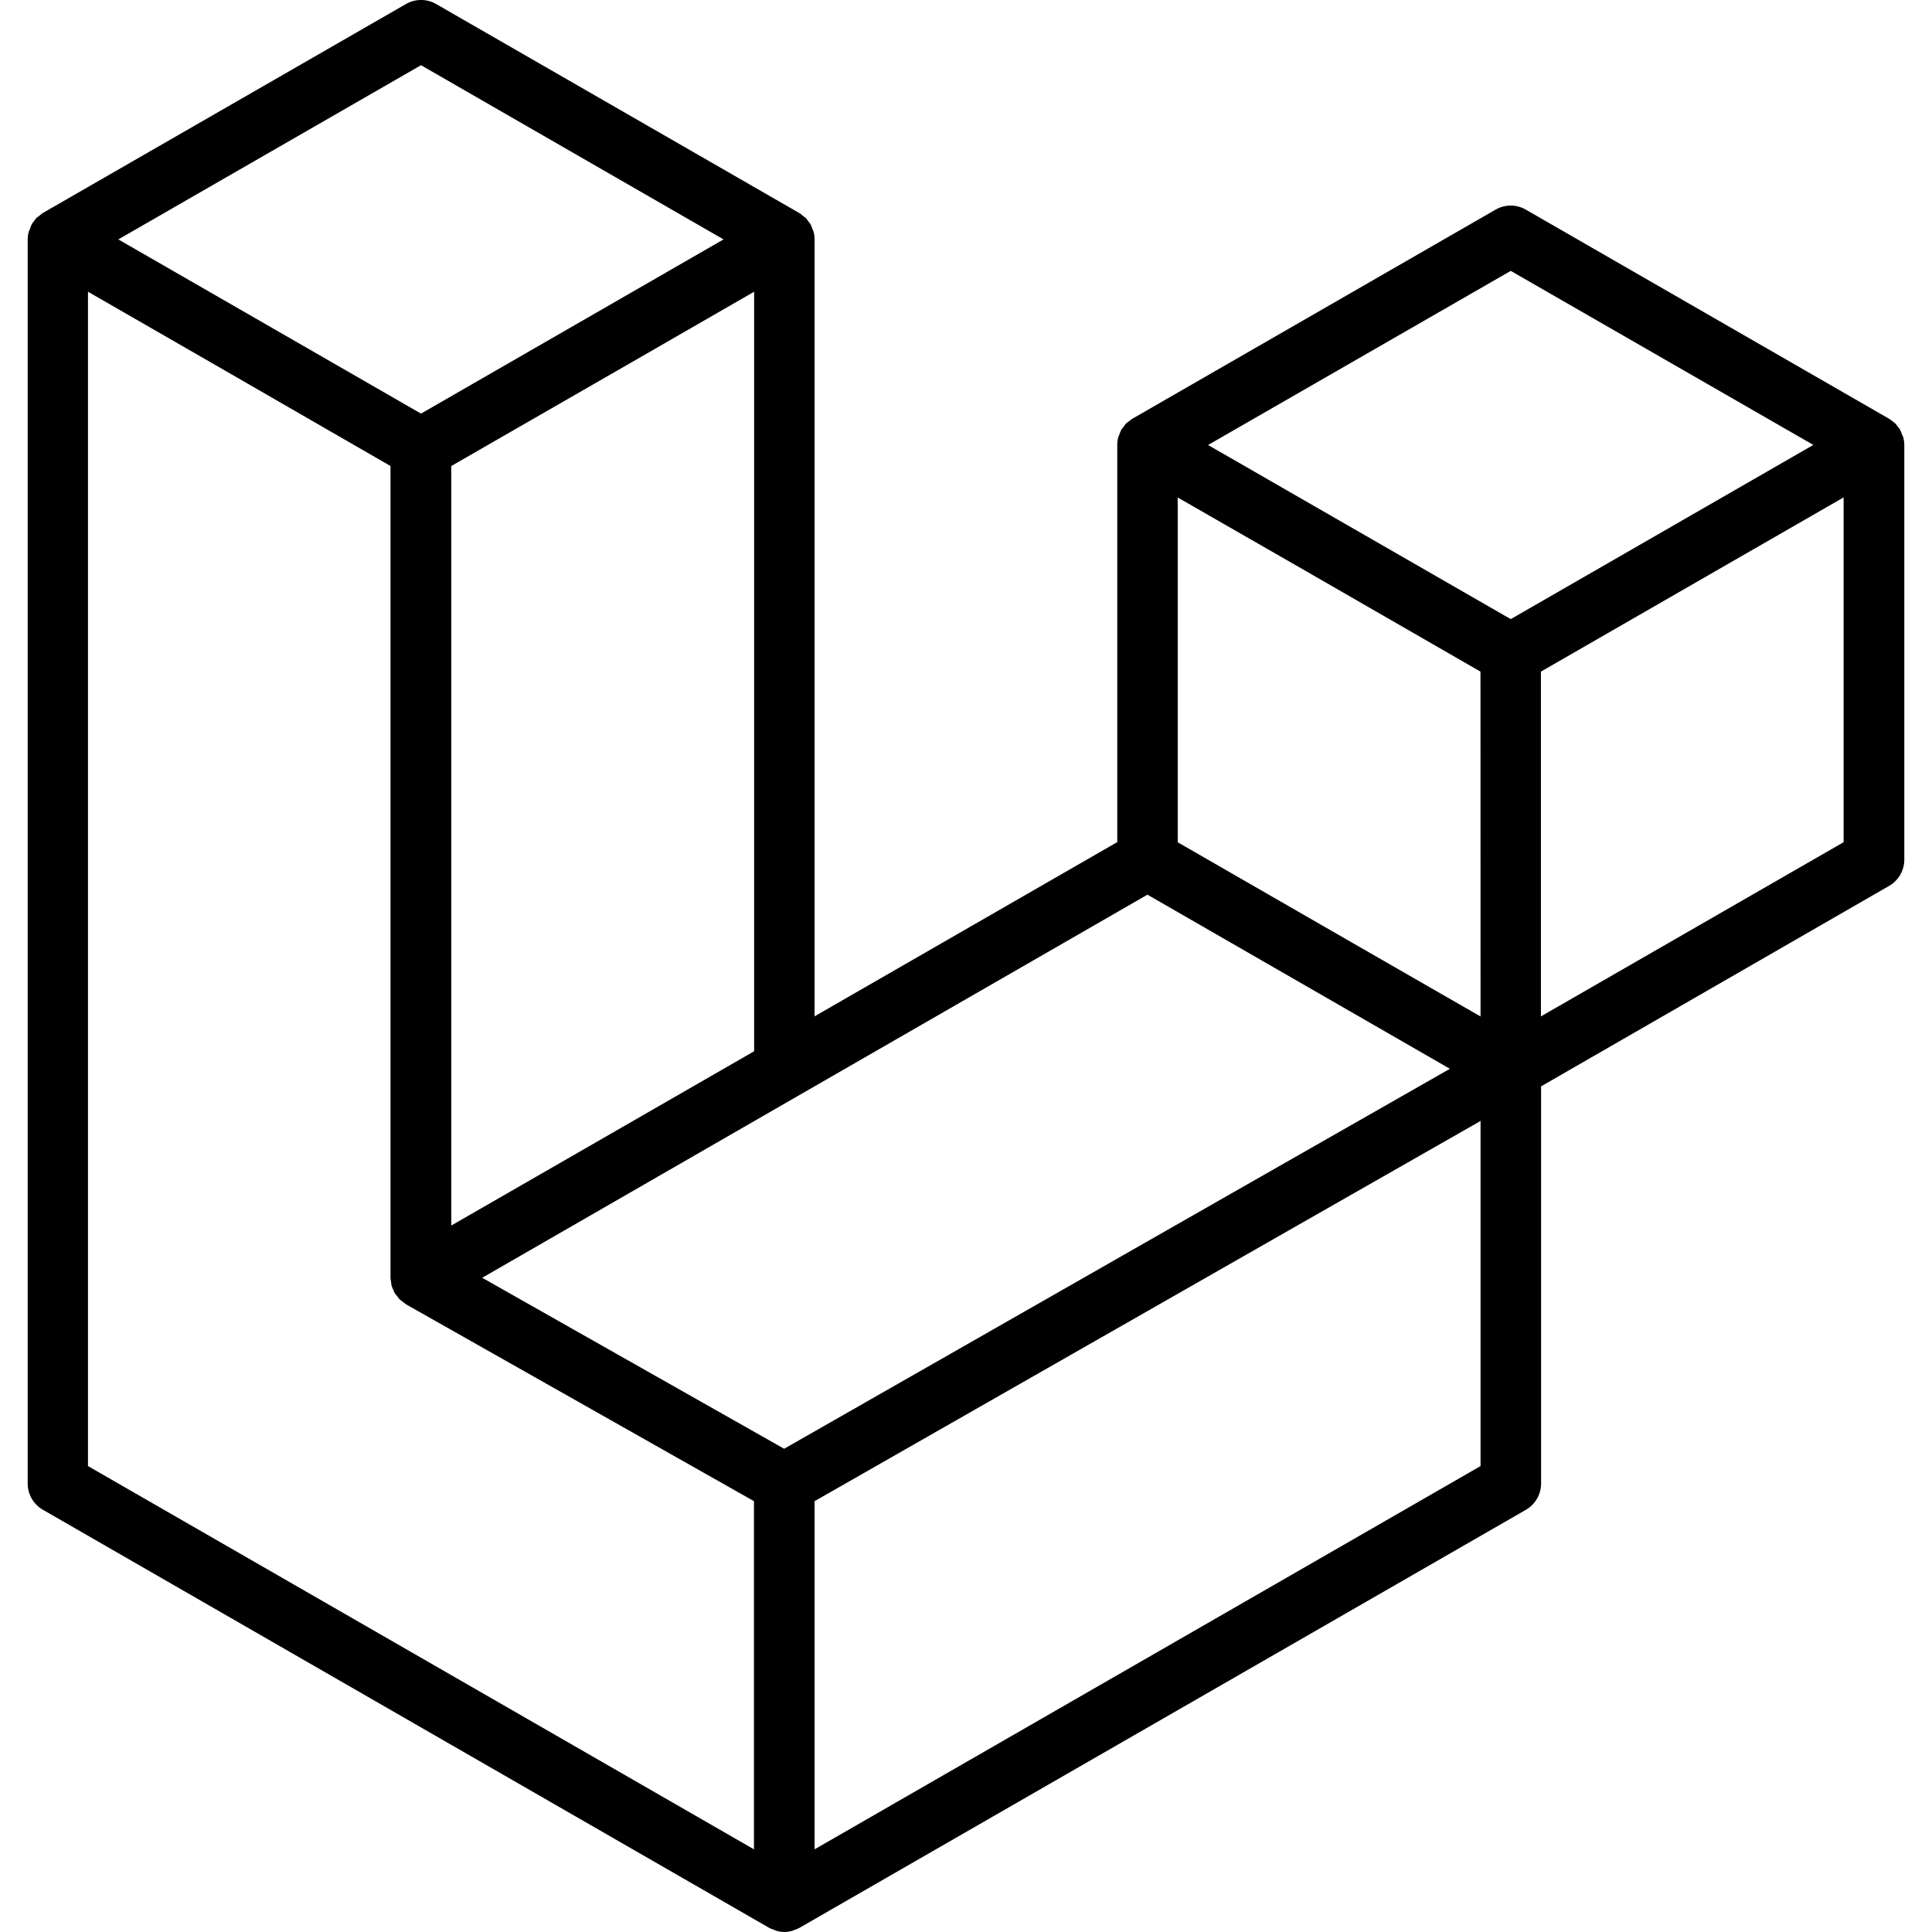
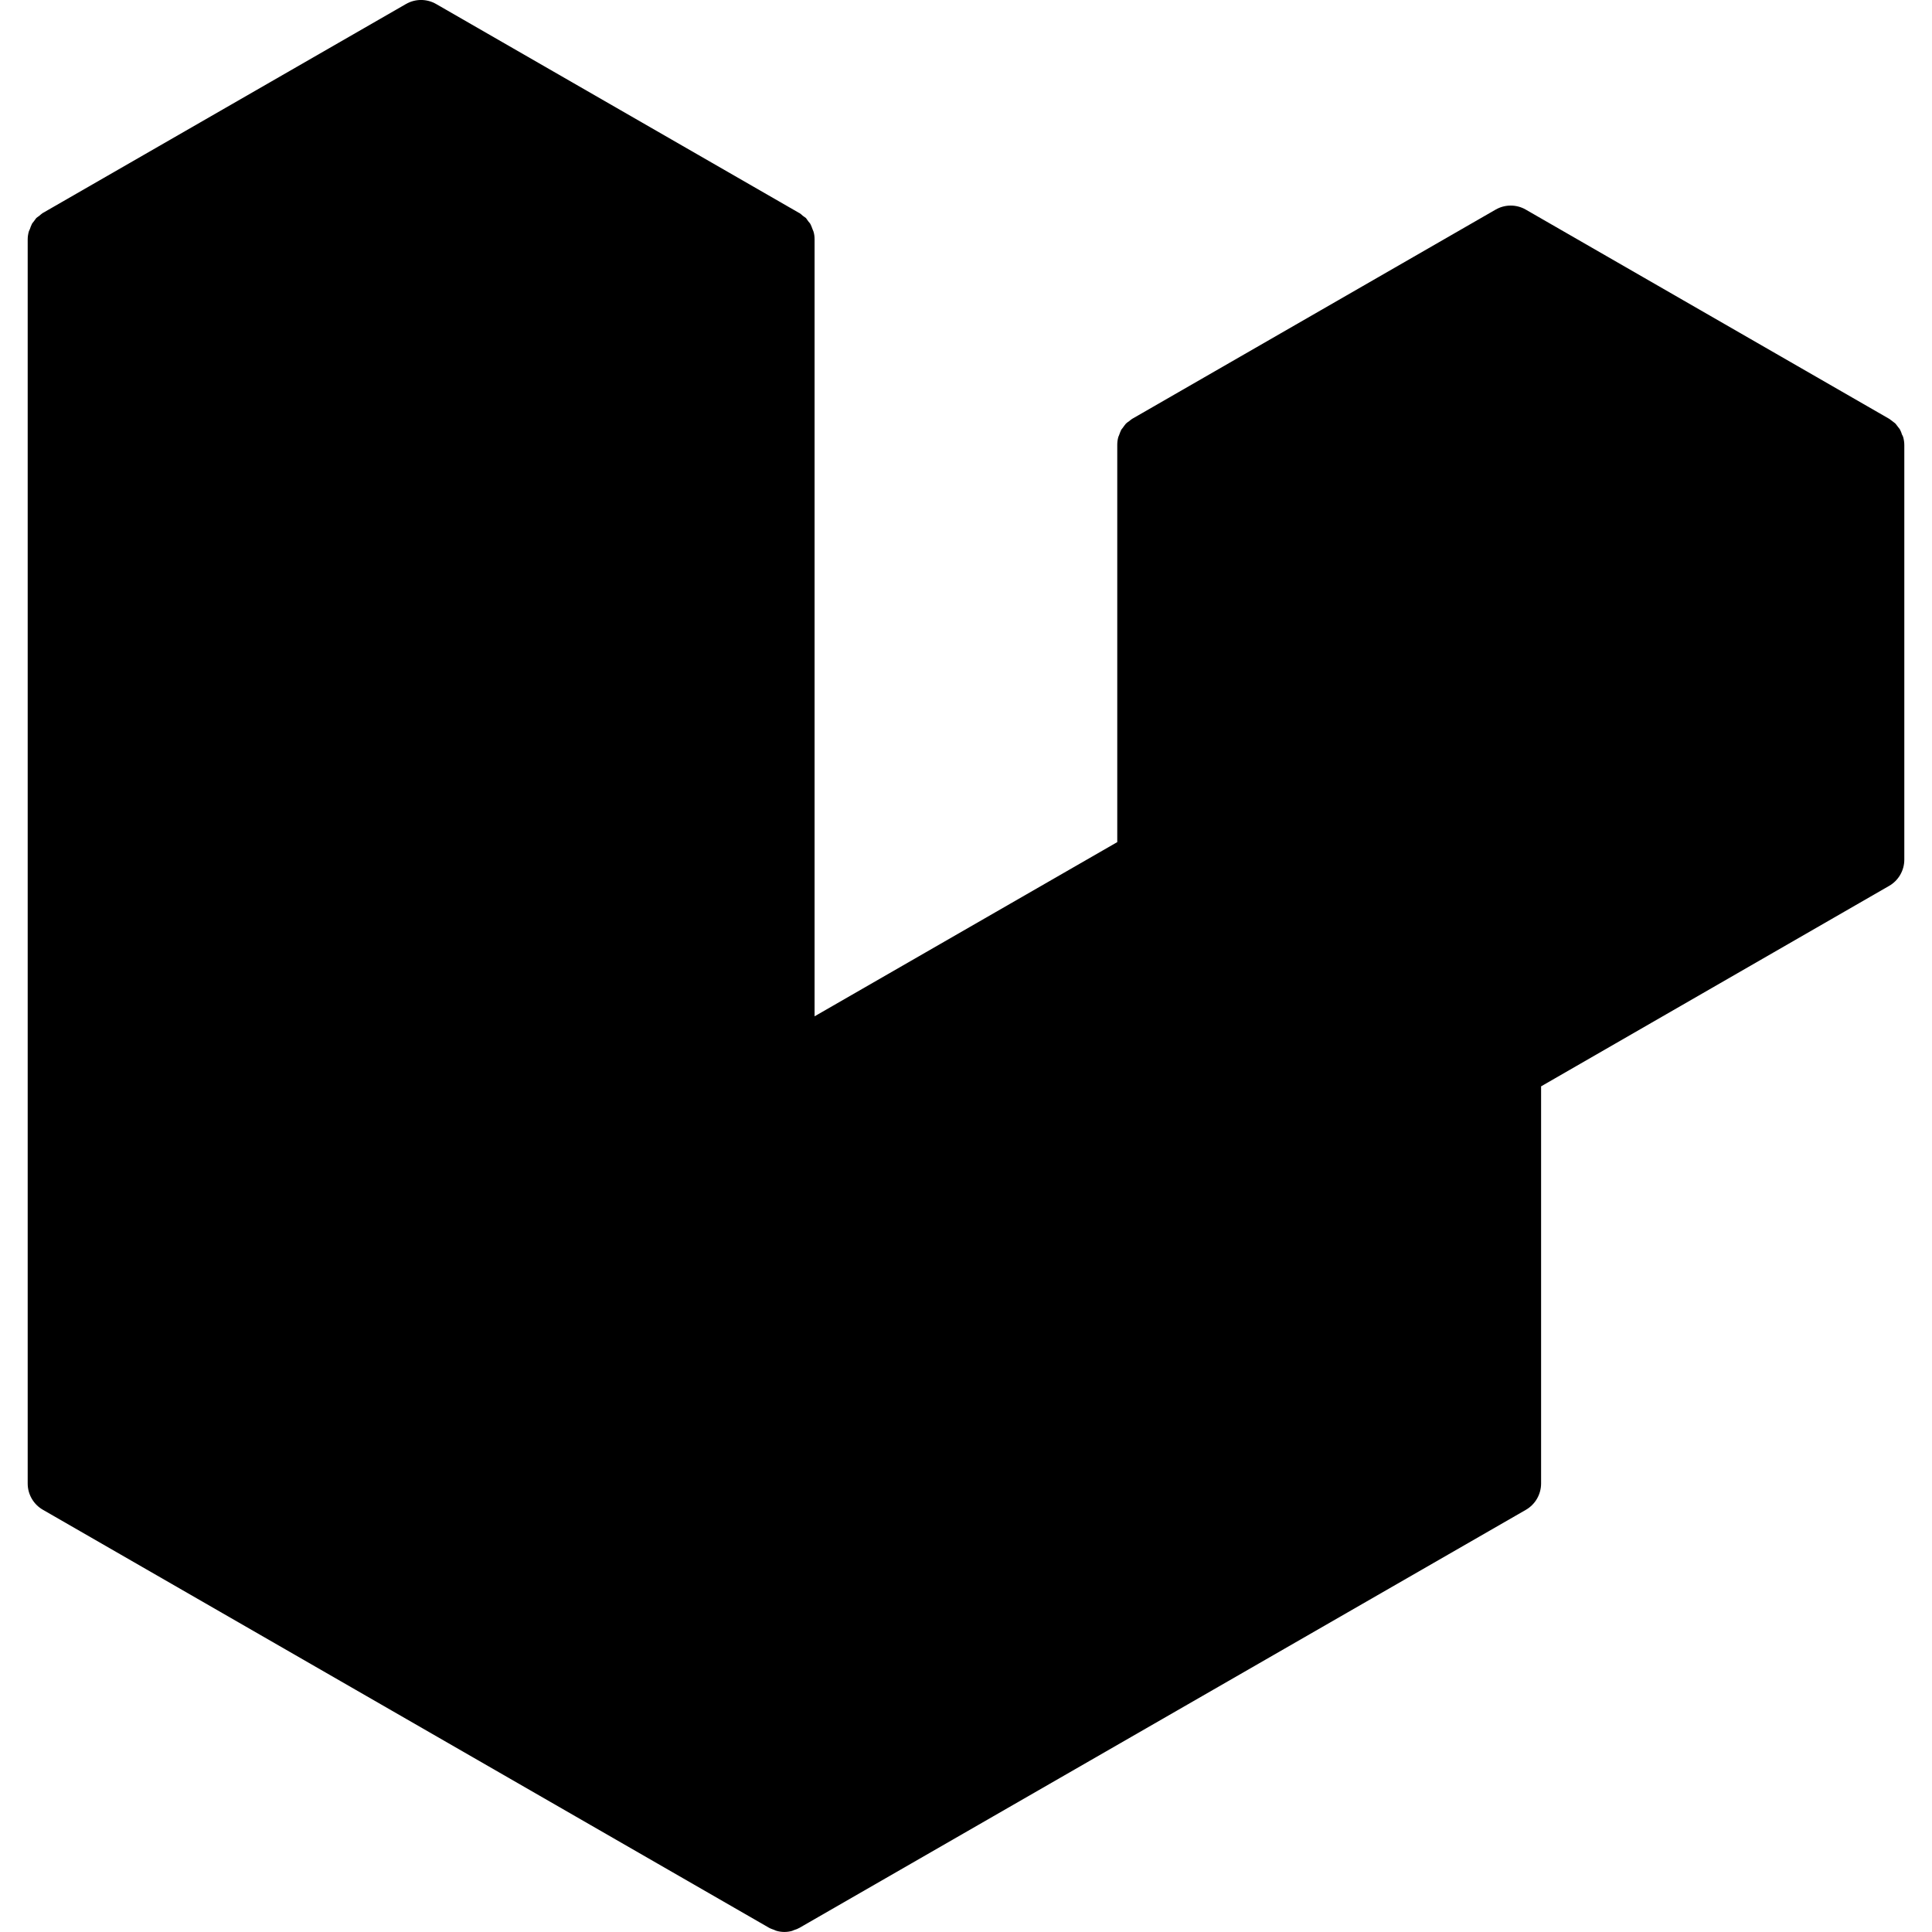
- <svg xmlns="http://www.w3.org/2000/svg" role="img" viewBox="0 0 24 24">
-   <path d="M23.642 5.43a.364.364 0 01.014.1v5.149c0 .135-.073.26-.189.326l-4.323 2.49v4.934a.378.378 0 01-.188.326L9.93 23.949a.316.316 0 01-.066.027c-.008.002-.016.008-.024.01a.348.348 0 01-.192 0c-.011-.002-.02-.008-.03-.012-.02-.008-.042-.014-.062-.025L.533 18.755a.376.376 0 01-.189-.326V2.974c0-.033.005-.066.014-.098.003-.012.01-.02.014-.032a.369.369 0 01.023-.058c.004-.013.015-.022.023-.033l.033-.045c.012-.01.025-.018.037-.027.014-.012.027-.024.041-.034H.53L5.043.05a.375.375 0 01.375 0L9.93 2.647h.002c.015.01.027.021.04.033l.038.027c.013.014.02.03.033.045.008.011.02.021.025.033.01.02.017.038.024.058.003.011.01.021.013.032.01.031.014.064.014.098v9.652l3.76-2.164V5.527c0-.033.004-.066.013-.098.003-.01.01-.02.013-.032a.487.487 0 01.024-.059c.007-.012.018-.02.025-.033.012-.015.021-.03.033-.043.012-.012.025-.02.037-.028.014-.01.026-.023.041-.032h.001l4.513-2.598a.375.375 0 01.375 0l4.513 2.598c.016.01.027.021.042.031.012.01.025.018.036.028.013.014.022.03.034.044.008.012.019.021.024.033.011.02.018.04.024.06.006.01.012.021.015.032zm-.74 5.032V6.179l-1.578.908-2.182 1.256v4.283zm-4.51 7.75v-4.287l-2.147 1.225-6.126 3.498v4.325zM1.093 3.624v14.588l8.273 4.761v-4.325l-4.322-2.445-.002-.003H5.04c-.014-.01-.025-.021-.04-.031-.011-.01-.024-.018-.035-.027l-.001-.002c-.013-.012-.021-.025-.031-.04-.01-.011-.021-.022-.028-.036h-.002c-.008-.014-.013-.031-.02-.047-.006-.016-.014-.027-.018-.043a.49.49 0 01-.008-.057c-.002-.014-.006-.027-.006-.041V5.789l-2.18-1.257zM5.23.81L1.47 2.974l3.76 2.164 3.758-2.164zm1.956 13.505l2.182-1.256V3.624l-1.58.91-2.182 1.255v9.435zm11.581-10.95l-3.76 2.163 3.76 2.163 3.759-2.164zm-.376 4.978L16.21 7.087 14.63 6.18v4.283l2.182 1.256 1.58.908zm-8.65 9.654l5.514-3.148 2.756-1.572-3.757-2.163-4.323 2.489-3.941 2.27z" />
+ <svg xmlns="http://www.w3.org/2000/svg" role="img" viewBox="0 0 24 24" fill="currentColor">
+   <path d="M23.642 5.43a.364.364 0 01.014.1v5.149c0 .135-.073.26-.189.326l-4.323 2.49v4.934a.378.378 0 01-.188.326L9.93 23.949a.316.316 0 01-.066.027c-.008.002-.016.008-.024.01a.348.348 0 01-.192 0c-.011-.002-.02-.008-.03-.012-.02-.008-.042-.014-.062-.025L.533 18.755a.376.376 0 01-.189-.326V2.974c0-.033.005-.066.014-.098.003-.012.01-.02.014-.032a.369.369 0 01.023-.058c.004-.013.015-.022.023-.033l.033-.045c.012-.01.025-.018.037-.027.014-.012.027-.024.041-.034H.53L5.043.05a.375.375 0 01.375 0L9.93 2.647h.002c.015.01.027.021.04.033l.038.027c.013.014.02.03.033.045.008.011.02.021.025.033.01.02.017.038.024.058.003.011.01.021.013.032.01.031.014.064.014.098v9.652l3.76-2.164V5.527c0-.033.004-.066.013-.098.003-.01.01-.02.013-.032a.487.487 0 01.024-.059c.007-.012.018-.02.025-.033.012-.015.021-.03.033-.043.012-.012.025-.02.037-.028.014-.01.026-.023.041-.032h.001l4.513-2.598a.375.375 0 01.375 0l4.513 2.598c.016.01.027.021.042.031.012.01.025.018.036.028.013.014.022.03.034.044.008.012.019.021.024.033.011.02.018.04.024.06.006.01.012.021.015.032z" />
</svg>
